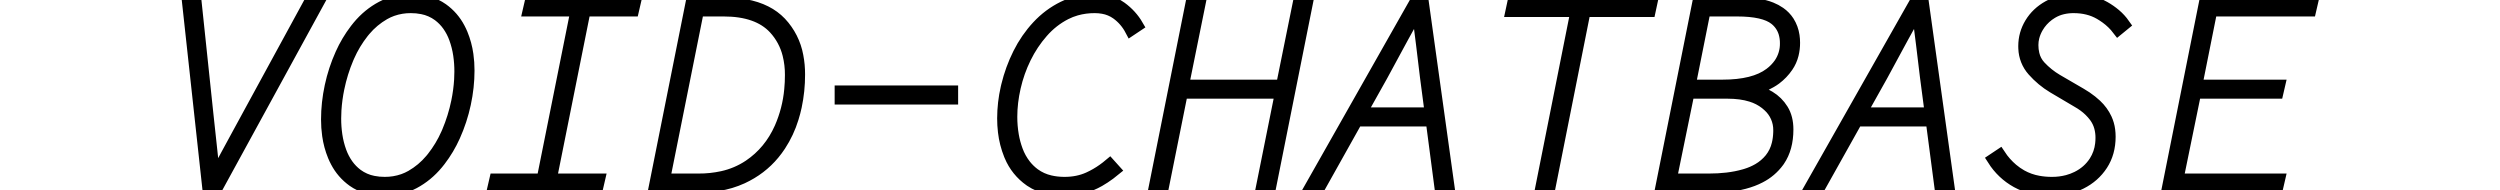
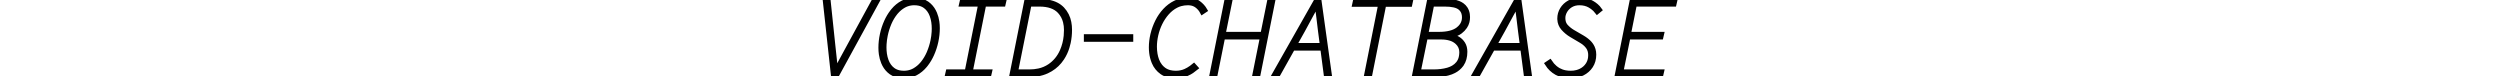
- <svg xmlns="http://www.w3.org/2000/svg" width="200" height="15.2" viewBox="0 0 191.15 17.1">
+ <svg xmlns="http://www.w3.org/2000/svg" width="500" height="15.2" viewBox="0 0 191.15 17.1">
  <g id="svgGroup" stroke-linecap="round" fill-rule="evenodd" font-size="9pt" stroke="#000" stroke-width="0.25mm" fill="black" style="stroke:#000;stroke-width:0.25mm;fill:black">
    <path d="M 87.75 16.8 L 87 16.8 L 90.3 0.3 L 91.05 0.3 L 89.55 7.7 L 98.45 7.7 L 99.95 0.3 L 100.7 0.3 L 97.4 16.8 L 96.65 16.8 L 98.35 8.35 L 89.45 8.35 L 87.75 16.8 Z M 188.05 16.8 L 178.2 16.8 L 181.5 0.3 L 191.15 0.3 L 191 0.95 L 182.1 0.95 L 180.75 7.7 L 188.2 7.7 L 188.05 8.35 L 180.65 8.35 L 179.05 16.15 L 188.2 16.15 L 188.05 16.8 Z M 162.45 14.35 L 163.05 13.95 A 6.042 6.042 0 0 0 164.187 15.235 A 5.363 5.363 0 0 0 165 15.8 A 4.896 4.896 0 0 0 166.524 16.343 A 6.688 6.688 0 0 0 167.75 16.45 A 5.397 5.397 0 0 0 169.151 16.274 A 4.667 4.667 0 0 0 170.012 15.95 Q 171.025 15.45 171.613 14.538 A 3.685 3.685 0 0 0 172.168 12.957 A 4.691 4.691 0 0 0 172.2 12.4 A 3.586 3.586 0 0 0 172.079 11.45 A 2.855 2.855 0 0 0 171.612 10.488 A 4.642 4.642 0 0 0 170.622 9.517 A 5.776 5.776 0 0 0 170.05 9.15 L 167.85 7.85 Q 166.85 7.25 166.05 6.35 A 3.149 3.149 0 0 1 165.255 4.356 A 4.075 4.075 0 0 1 165.25 4.15 Q 165.25 3.05 165.825 2.1 Q 166.4 1.15 167.438 0.575 Q 168.475 0 169.85 0 Q 171.35 0 172.488 0.65 A 6.182 6.182 0 0 1 173.441 1.314 A 4.676 4.676 0 0 1 174.25 2.2 L 173.7 2.65 A 5.163 5.163 0 0 0 172.608 1.592 A 6.354 6.354 0 0 0 172.063 1.238 Q 171.05 0.65 169.7 0.65 A 4.26 4.26 0 0 0 168.711 0.76 A 3.329 3.329 0 0 0 167.75 1.15 A 3.716 3.716 0 0 0 166.653 2.147 A 3.582 3.582 0 0 0 166.463 2.438 A 3.403 3.403 0 0 0 166.089 3.335 A 2.933 2.933 0 0 0 166 4.05 A 3.461 3.461 0 0 0 166.095 4.883 A 2.428 2.428 0 0 0 166.675 5.975 Q 167.35 6.7 168.2 7.2 L 170.35 8.45 A 7.886 7.886 0 0 1 171.307 9.1 A 6.732 6.732 0 0 1 171.713 9.45 Q 172.3 10 172.625 10.7 A 3.466 3.466 0 0 1 172.911 11.699 A 4.461 4.461 0 0 1 172.95 12.3 Q 172.95 13.75 172.25 14.825 Q 171.55 15.9 170.35 16.5 Q 169.15 17.1 167.65 17.1 A 7.143 7.143 0 0 1 166.057 16.93 A 5.601 5.601 0 0 1 164.587 16.375 Q 163.275 15.65 162.45 14.35 Z M 101.85 16.8 L 101.05 16.8 L 110.4 0.3 L 111.15 0.3 L 113.45 16.8 L 112.7 16.8 L 111.4 6.9 Q 111.225 5.5 111.05 4 A 105.84 105.84 0 0 0 110.773 1.82 A 93.324 93.324 0 0 0 110.675 1.125 L 110.55 1.125 A 242.068 242.068 0 0 0 109.362 3.274 A 212.221 212.221 0 0 0 108.987 3.963 A 3726.132 3726.132 0 0 1 107.846 6.07 A 4206.493 4206.493 0 0 1 107.45 6.8 L 101.85 16.8 Z M 146.85 16.8 L 146.05 16.8 L 155.4 0.3 L 156.15 0.3 L 158.45 16.8 L 157.7 16.8 L 156.4 6.9 Q 156.225 5.5 156.05 4 A 105.84 105.84 0 0 0 155.773 1.82 A 93.324 93.324 0 0 0 155.675 1.125 L 155.55 1.125 A 242.068 242.068 0 0 0 154.362 3.274 A 212.221 212.221 0 0 0 153.987 3.963 A 3726.132 3726.132 0 0 1 152.846 6.07 A 4206.493 4206.493 0 0 1 152.45 6.8 L 146.85 16.8 Z M 2.65 16.8 L 1.8 16.8 L 0 0.3 L 0.7 0.3 L 1.75 10.275 Q 1.9 11.65 2.05 13.05 L 2.35 15.85 L 2.45 15.85 Q 2.925 14.95 3.438 14 Q 3.95 13.05 4.463 12.113 A 722.073 722.073 0 0 0 5.21 10.742 A 649.131 649.131 0 0 0 5.45 10.3 L 10.9 0.3 L 11.675 0.3 L 2.65 16.8 Z M 36.85 16.8 L 27.5 16.8 L 27.65 16.15 L 31.9 16.15 L 34.95 0.95 L 30.65 0.95 L 30.8 0.3 L 40.2 0.3 L 40.05 0.95 L 35.7 0.95 L 32.65 16.15 L 37 16.15 L 36.85 16.8 Z M 85.45 2.3 L 84.85 2.7 Q 84.375 1.8 83.575 1.225 A 3.006 3.006 0 0 0 82.347 0.715 A 4.123 4.123 0 0 0 81.6 0.65 A 6.047 6.047 0 0 0 79.935 0.873 A 5.302 5.302 0 0 0 78.975 1.25 Q 77.8 1.85 76.888 2.888 Q 75.975 3.925 75.35 5.2 Q 74.725 6.475 74.413 7.85 Q 74.1 9.225 74.1 10.5 A 9.689 9.689 0 0 0 74.241 12.188 A 7.703 7.703 0 0 0 74.6 13.525 A 4.87 4.87 0 0 0 75.353 14.882 A 4.323 4.323 0 0 0 76.163 15.663 A 3.849 3.849 0 0 0 77.585 16.307 Q 78.13 16.437 78.767 16.449 A 6.971 6.971 0 0 0 78.9 16.45 Q 80.075 16.45 81.05 16.013 A 7.731 7.731 0 0 0 82.367 15.252 A 9.36 9.36 0 0 0 82.95 14.8 L 83.4 15.3 A 10.776 10.776 0 0 1 82.481 15.979 A 9.055 9.055 0 0 1 82 16.275 Q 81.3 16.675 80.525 16.888 A 5.986 5.986 0 0 1 79.4 17.079 A 7.155 7.155 0 0 1 78.85 17.1 A 6.64 6.64 0 0 1 77.475 16.965 Q 76.542 16.768 75.821 16.282 A 4.219 4.219 0 0 1 75.775 16.25 A 5.073 5.073 0 0 1 73.991 14.034 A 6.103 6.103 0 0 1 73.95 13.938 A 7.972 7.972 0 0 1 73.421 11.862 A 10.061 10.061 0 0 1 73.35 10.65 A 12.447 12.447 0 0 1 73.666 7.899 A 13.865 13.865 0 0 1 73.713 7.7 Q 74.075 6.2 74.763 4.825 Q 75.45 3.45 76.463 2.363 Q 77.475 1.275 78.775 0.638 A 6.299 6.299 0 0 1 81.165 0.016 A 7.481 7.481 0 0 1 81.65 0 A 4.784 4.784 0 0 1 82.7 0.109 A 3.4 3.4 0 0 1 83.975 0.675 Q 84.9 1.35 85.45 2.3 Z M 122.55 16.8 L 121.8 16.8 L 124.95 1 L 119.1 1 L 119.25 0.3 L 131.7 0.3 L 131.55 1 L 125.7 1 L 122.55 16.8 Z M 137.35 16.8 L 132.6 16.8 L 135.9 0.3 L 139.8 0.3 A 10.239 10.239 0 0 1 140.894 0.355 Q 141.433 0.413 141.89 0.533 A 4.809 4.809 0 0 1 142.475 0.725 A 3.878 3.878 0 0 1 143.265 1.15 A 2.883 2.883 0 0 1 144.038 1.95 A 3.218 3.218 0 0 1 144.505 3.223 A 4.208 4.208 0 0 1 144.55 3.85 A 4.263 4.263 0 0 1 144.424 4.909 A 3.338 3.338 0 0 1 143.938 5.988 A 4.652 4.652 0 0 1 142.884 7.092 A 4.32 4.32 0 0 1 142.45 7.375 Q 141.669 7.822 140.967 7.969 A 3.596 3.596 0 0 1 140.8 8 L 140.8 8.1 Q 141.6 8.275 142.325 8.713 Q 143.05 9.15 143.5 9.875 Q 143.95 10.6 143.95 11.65 Q 143.95 13.333 143.187 14.45 A 3.847 3.847 0 0 1 143.125 14.538 A 4.686 4.686 0 0 1 141.473 15.942 A 6.001 6.001 0 0 1 140.812 16.238 Q 139.347 16.792 137.408 16.8 A 13.782 13.782 0 0 1 137.35 16.8 Z M 45.9 16.8 L 42 16.8 L 45.3 0.3 L 48.25 0.3 A 10.676 10.676 0 0 1 50.128 0.454 Q 51.172 0.641 51.988 1.055 A 4.894 4.894 0 0 1 53.337 2.05 A 5.91 5.91 0 0 1 54.846 5.04 A 8.515 8.515 0 0 1 55 6.7 A 13.611 13.611 0 0 1 54.703 9.583 A 12.07 12.07 0 0 1 54.425 10.638 A 9.659 9.659 0 0 1 53.277 13.087 A 8.787 8.787 0 0 1 52.712 13.85 Q 51.575 15.225 49.875 16.013 A 8.291 8.291 0 0 1 47.717 16.66 A 11.263 11.263 0 0 1 45.9 16.8 Z M 17.65 17.1 Q 16 17.1 14.85 16.288 A 4.904 4.904 0 0 1 13.344 14.555 A 6.089 6.089 0 0 1 13.1 14.038 A 7.63 7.63 0 0 1 12.599 12.185 A 10.007 10.007 0 0 1 12.5 10.75 Q 12.5 9.275 12.825 7.763 Q 13.15 6.25 13.775 4.863 A 10.975 10.975 0 0 1 15.089 2.655 A 10.147 10.147 0 0 1 15.312 2.375 Q 16.225 1.275 17.425 0.638 A 5.509 5.509 0 0 1 19.724 0.011 A 6.591 6.591 0 0 1 20.1 0 Q 21.75 0 22.9 0.813 A 4.904 4.904 0 0 1 24.406 2.546 A 6.089 6.089 0 0 1 24.65 3.063 A 7.63 7.63 0 0 1 25.151 4.915 A 10.007 10.007 0 0 1 25.25 6.35 Q 25.25 7.825 24.925 9.338 Q 24.6 10.85 23.975 12.238 A 10.975 10.975 0 0 1 22.661 14.446 A 10.147 10.147 0 0 1 22.438 14.725 Q 21.525 15.825 20.325 16.463 A 5.509 5.509 0 0 1 18.026 17.09 A 6.591 6.591 0 0 1 17.65 17.1 Z M 45.9 0.95 L 42.85 16.15 L 45.95 16.15 A 9.669 9.669 0 0 0 48.077 15.928 A 7.049 7.049 0 0 0 50.5 14.9 Q 52.35 13.65 53.3 11.513 A 11.074 11.074 0 0 0 54.187 8.071 A 13.542 13.542 0 0 0 54.25 6.75 A 7.399 7.399 0 0 0 54.032 4.906 A 5.354 5.354 0 0 0 52.763 2.55 Q 51.275 0.95 48.2 0.95 L 45.9 0.95 Z M 17.7 16.45 A 4.94 4.94 0 0 0 19.368 16.174 A 4.571 4.571 0 0 0 20.1 15.838 A 6.517 6.517 0 0 0 21.843 14.378 A 7.497 7.497 0 0 0 22 14.188 A 9.908 9.908 0 0 0 23.296 12.032 A 11.097 11.097 0 0 0 23.375 11.85 Q 23.925 10.55 24.213 9.15 A 13.968 13.968 0 0 0 24.477 7.189 A 12.162 12.162 0 0 0 24.5 6.45 A 10.14 10.14 0 0 0 24.393 4.942 A 7.526 7.526 0 0 0 24.013 3.438 A 4.936 4.936 0 0 0 23.411 2.285 A 4.031 4.031 0 0 0 22.537 1.388 A 3.619 3.619 0 0 0 21.082 0.75 A 5.103 5.103 0 0 0 20.05 0.65 A 4.94 4.94 0 0 0 18.382 0.927 A 4.571 4.571 0 0 0 17.65 1.263 A 6.517 6.517 0 0 0 15.907 2.722 A 7.497 7.497 0 0 0 15.75 2.913 A 9.908 9.908 0 0 0 14.454 5.069 A 11.097 11.097 0 0 0 14.375 5.25 Q 13.825 6.55 13.538 7.95 A 13.968 13.968 0 0 0 13.273 9.911 A 12.162 12.162 0 0 0 13.25 10.65 A 10.14 10.14 0 0 0 13.357 12.159 A 7.526 7.526 0 0 0 13.737 13.663 A 4.936 4.936 0 0 0 14.339 14.815 A 4.031 4.031 0 0 0 15.213 15.713 A 3.619 3.619 0 0 0 16.668 16.351 A 5.103 5.103 0 0 0 17.7 16.45 Z M 135.05 8.35 L 133.45 16.15 L 136.9 16.15 A 13.655 13.655 0 0 0 138.507 16.06 Q 139.335 15.962 140.053 15.756 A 8.203 8.203 0 0 0 140.2 15.713 A 5.271 5.271 0 0 0 141.323 15.228 A 3.955 3.955 0 0 0 142.412 14.3 A 3.4 3.4 0 0 0 143.06 12.964 Q 143.182 12.471 143.198 11.892 A 6.304 6.304 0 0 0 143.2 11.725 A 2.903 2.903 0 0 0 142.238 9.529 A 3.949 3.949 0 0 0 141.987 9.313 A 4.02 4.02 0 0 0 140.681 8.638 Q 139.767 8.35 138.55 8.35 L 135.05 8.35 Z M 136.5 0.95 L 135.15 7.7 L 138.1 7.7 Q 140.95 7.7 142.375 6.625 A 3.863 3.863 0 0 0 143.257 5.718 A 3.16 3.16 0 0 0 143.8 3.9 A 3.216 3.216 0 0 0 143.669 2.956 A 2.46 2.46 0 0 0 142.825 1.725 Q 141.85 0.95 139.4 0.95 L 136.5 0.95 Z M 68.775 8.875 L 58.725 8.875 L 58.725 8.225 L 68.775 8.225 L 68.775 8.875 Z M 112.175 10.85 L 105 10.85 L 105.2 10.2 L 112.2 10.2 L 112.175 10.85 Z M 157.175 10.85 L 150 10.85 L 150.2 10.2 L 157.2 10.2 L 157.175 10.85 Z" vector-effect="non-scaling-stroke" />
  </g>
</svg>
